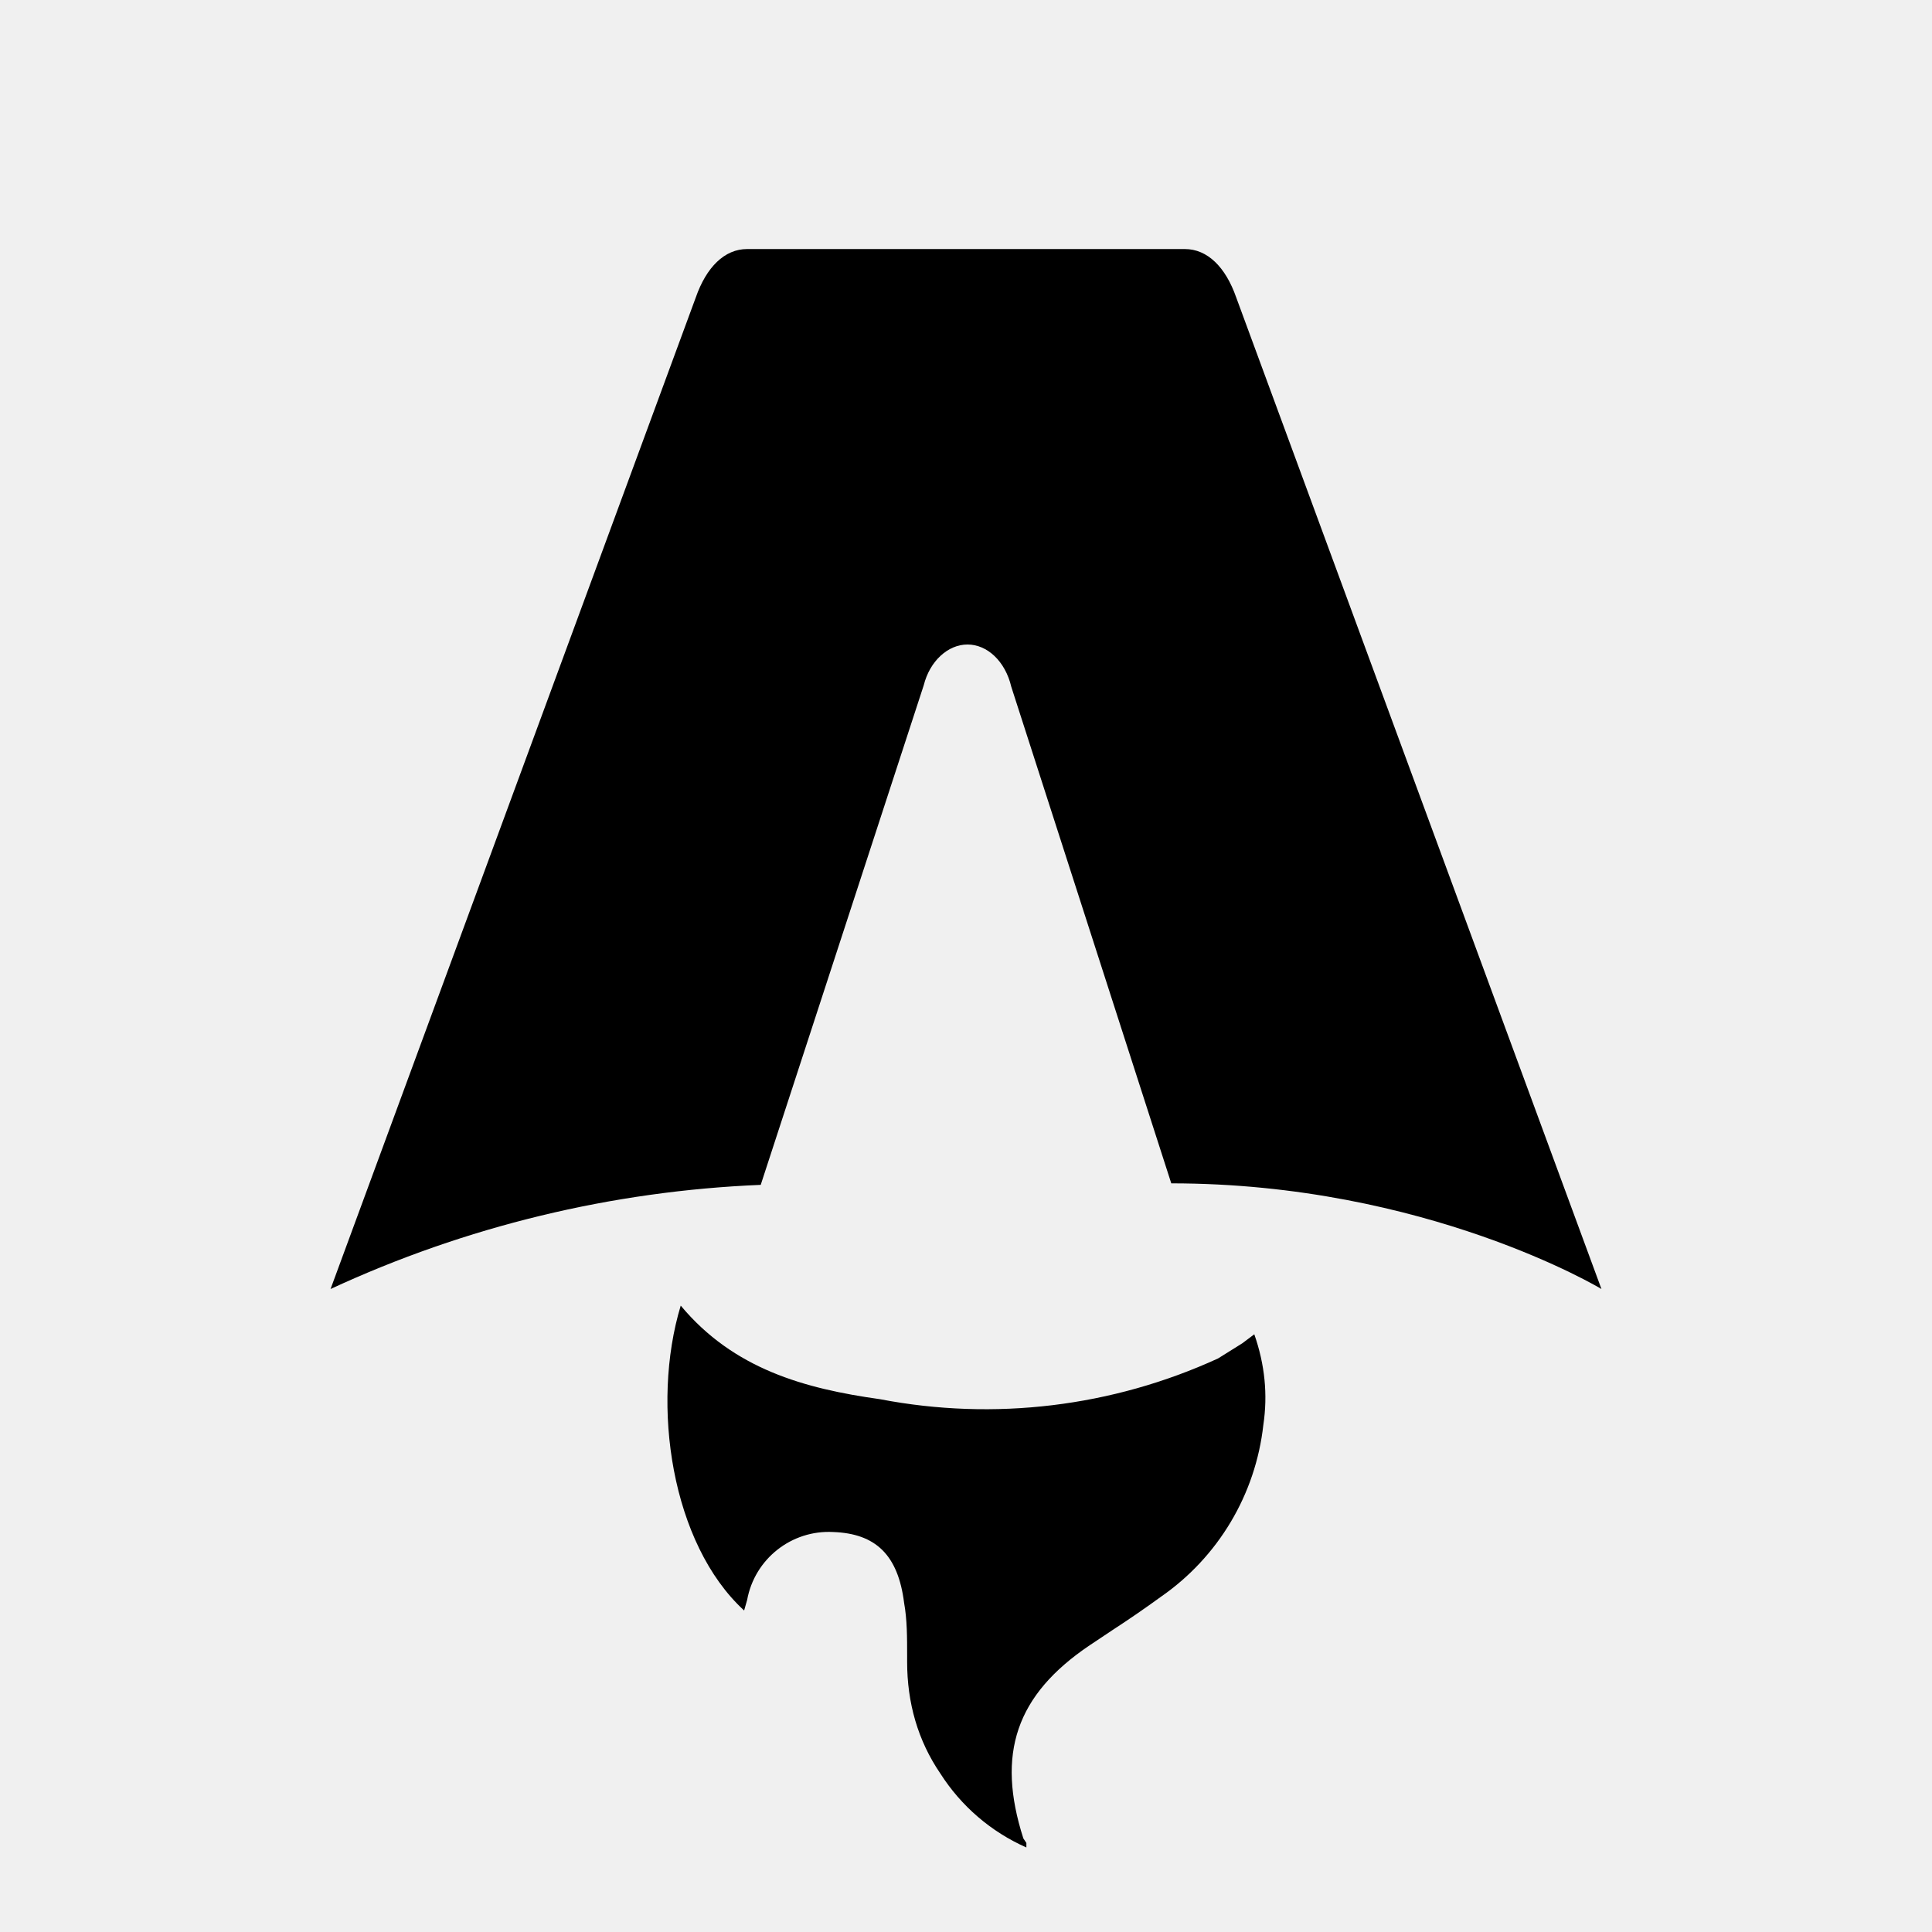
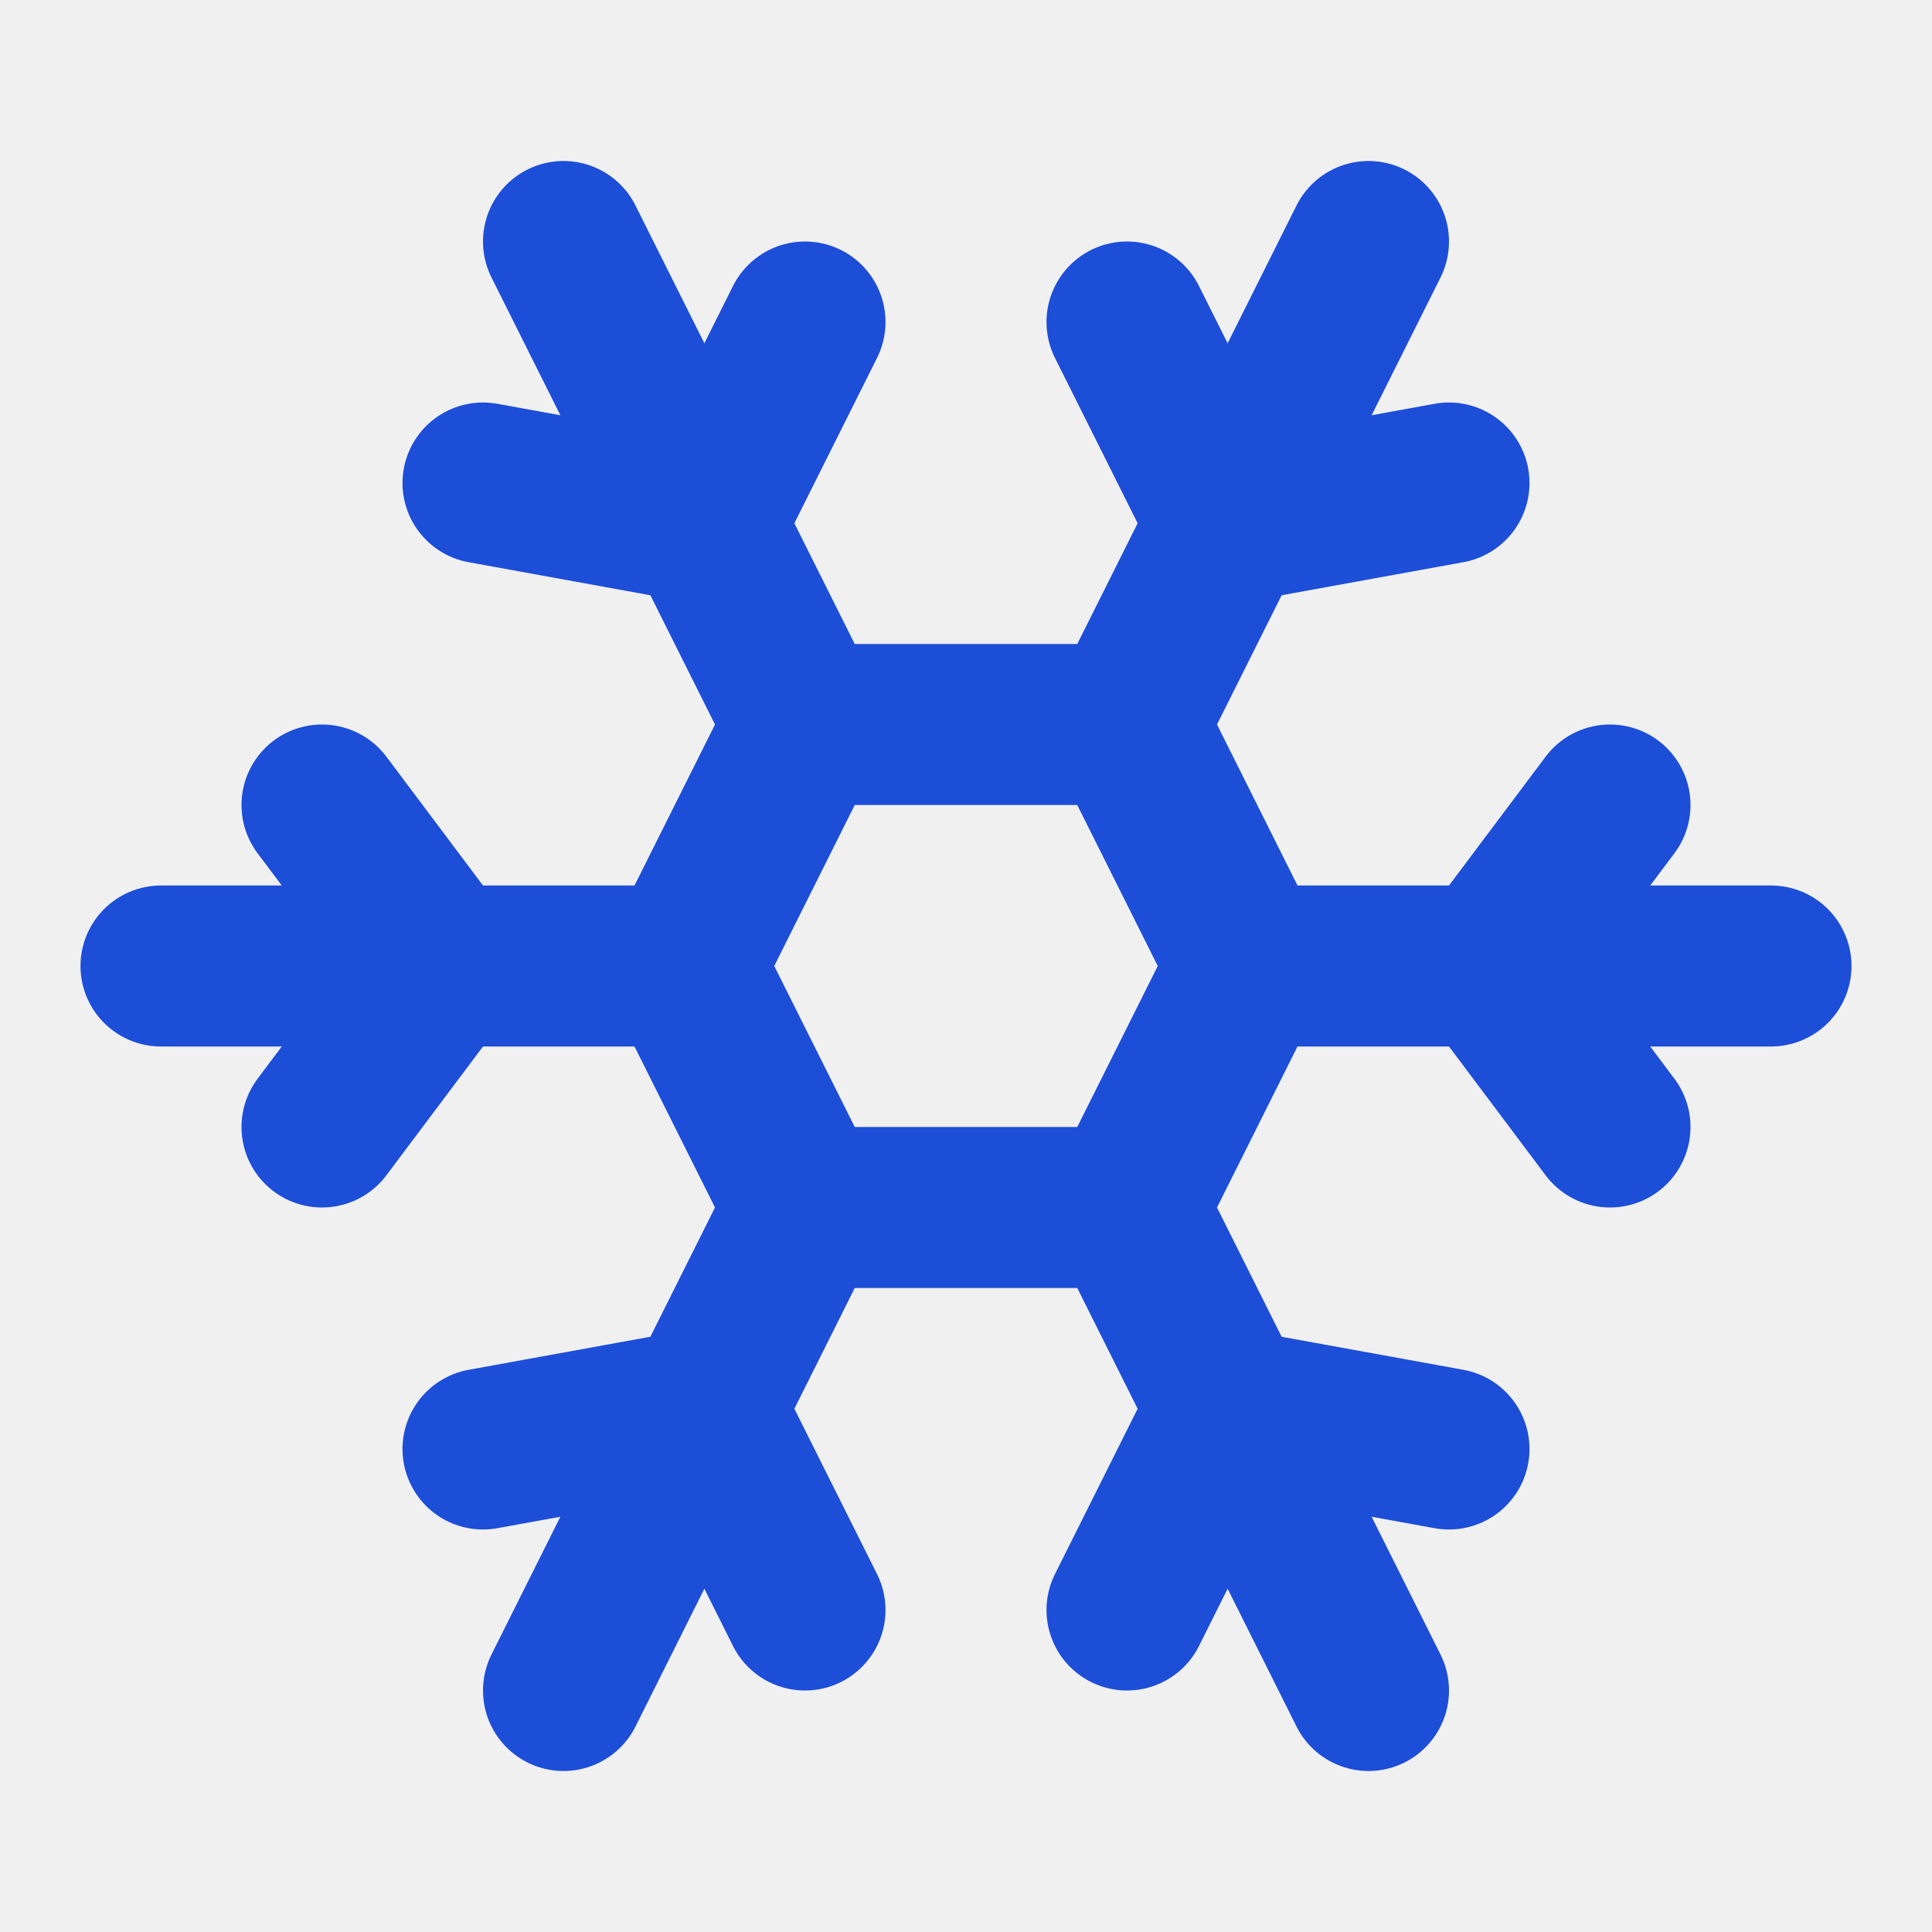
- <svg xmlns="http://www.w3.org/2000/svg" fill="none" viewBox="0 0 128 128">
-   <path d="M50.4 78.5a75.1 75.1 0 0 0-28.5 6.9l24.2-65.7c.7-2 1.9-3.2 3.4-3.2h29c1.5 0 2.7 1.2 3.4 3.2l24.2 65.7s-11.6-7-28.5-7L67 45.5c-.4-1.7-1.6-2.8-2.9-2.8-1.3 0-2.5 1.1-2.9 2.7L50.4 78.5Zm-1.1 28.2Zm-4.2-20.2c-2 6.6-.6 15.8 4.2 20.2a17.5 17.5 0 0 1 .2-.7 5.5 5.5 0 0 1 5.7-4.5c2.8.1 4.3 1.5 4.7 4.7.2 1.1.2 2.3.2 3.5v.4c0 2.7.7 5.2 2.2 7.4a13 13 0 0 0 5.7 4.9v-.3l-.2-.3c-1.8-5.6-.5-9.5 4.4-12.8l1.5-1a73 73 0 0 0 3.2-2.2 16 16 0 0 0 6.8-11.4c.3-2 .1-4-.6-6l-.8.6-1.6 1a37 37 0 0 1-22.4 2.7c-5-.7-9.7-2-13.2-6.2Z" />
+ <svg xmlns="http://www.w3.org/2000/svg" viewBox="0 0 24 24" fill="none" stroke="currentColor" stroke-width="2" stroke-linecap="round" stroke-linejoin="round">
+   <path d="m10 20-1.25-2.5L6 18" />
+   <path d="M10 4 8.75 6.5 6 6" />
+   <path d="m14 20 1.25-2.5L18 18" />
+   <path d="m14 4 1.25 2.5L18 6" />
+   <path d="m17 21-3-6h-4" />
+   <path d="m17 3-3 6 1.5 3" />
+   <path d="M2 12h6.5L10 9" />
+   <path d="m20 10-1.5 2 1.5 2" />
+   <path d="M22 12h-6.5L14 15" />
+   <path d="m4 10 1.5 2L4 14" />
+   <path d="m7 21 3-6-1.5-3" />
+   <path d="m7 3 3 6h4" />
  <style>
-         path { fill: #000; }
-         @media (prefers-color-scheme: dark) {
-             path { fill: #FFF; }
-         }
-     </style>
+     :root {
+       color: #1d4ed8;
+     }
+     @media (prefers-color-scheme: dark) {
+       :root {
+         color: #60a5fa;
+       }
+     }
+   </style>
</svg>
